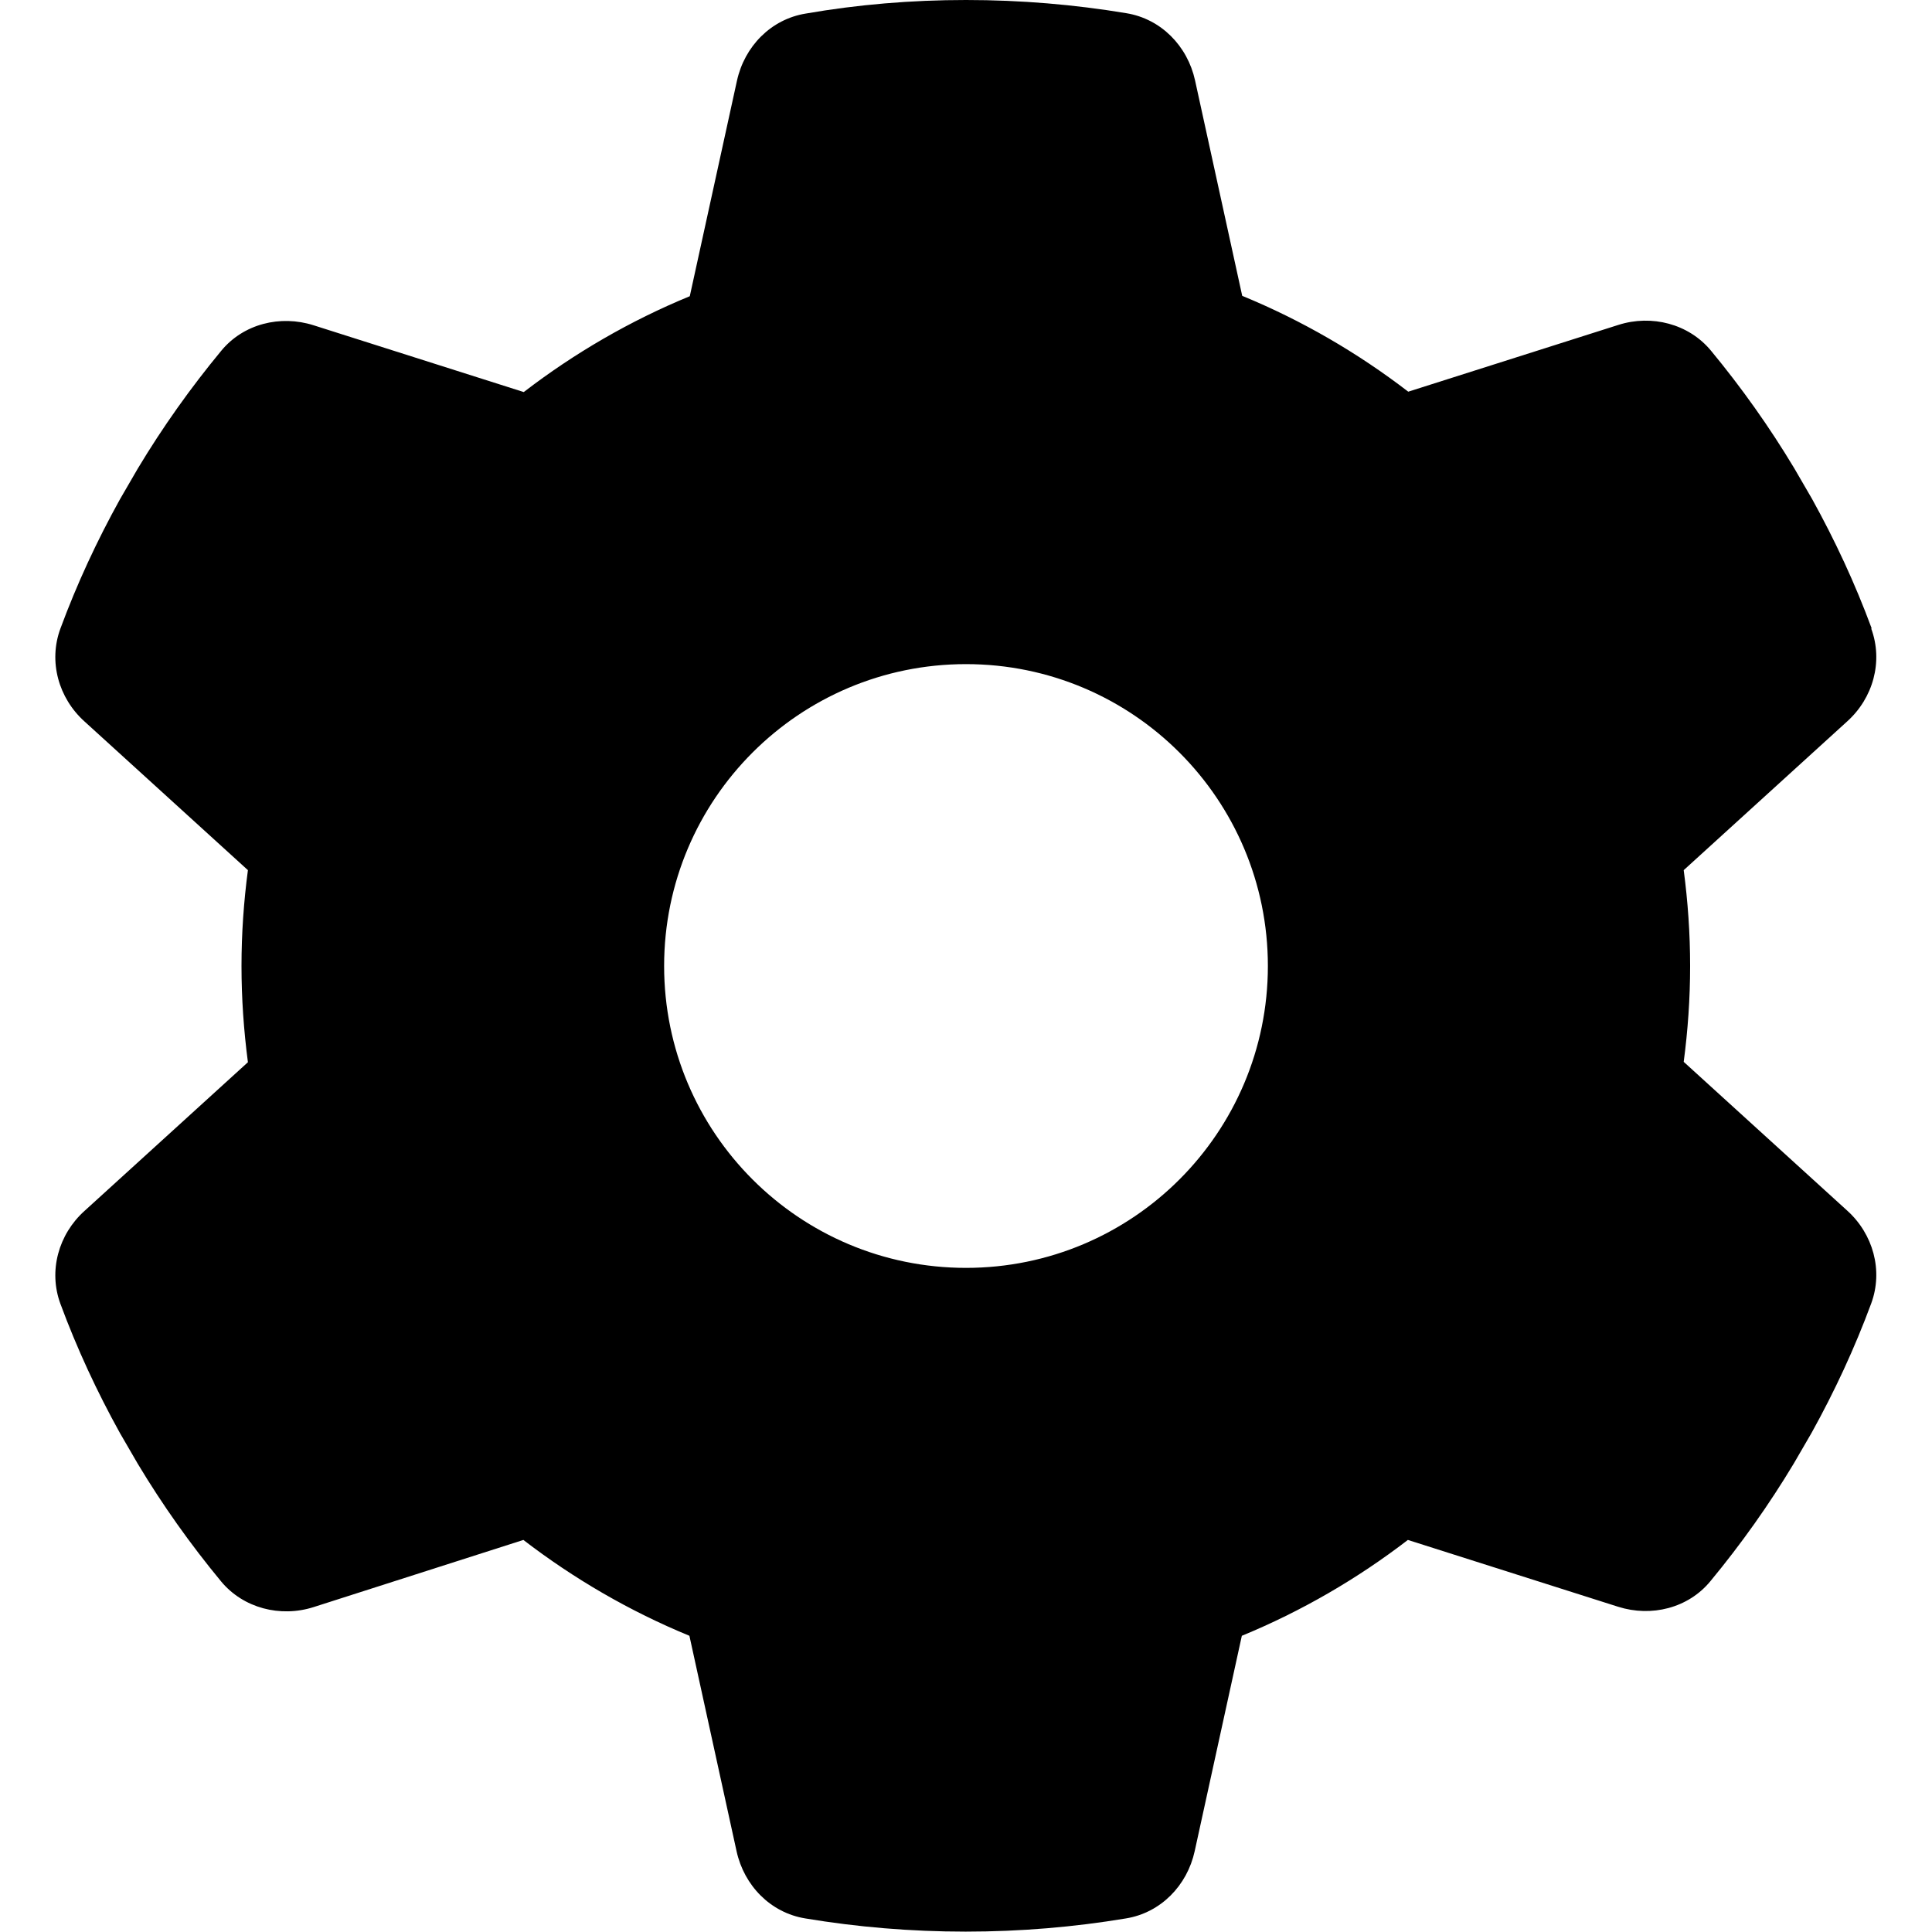
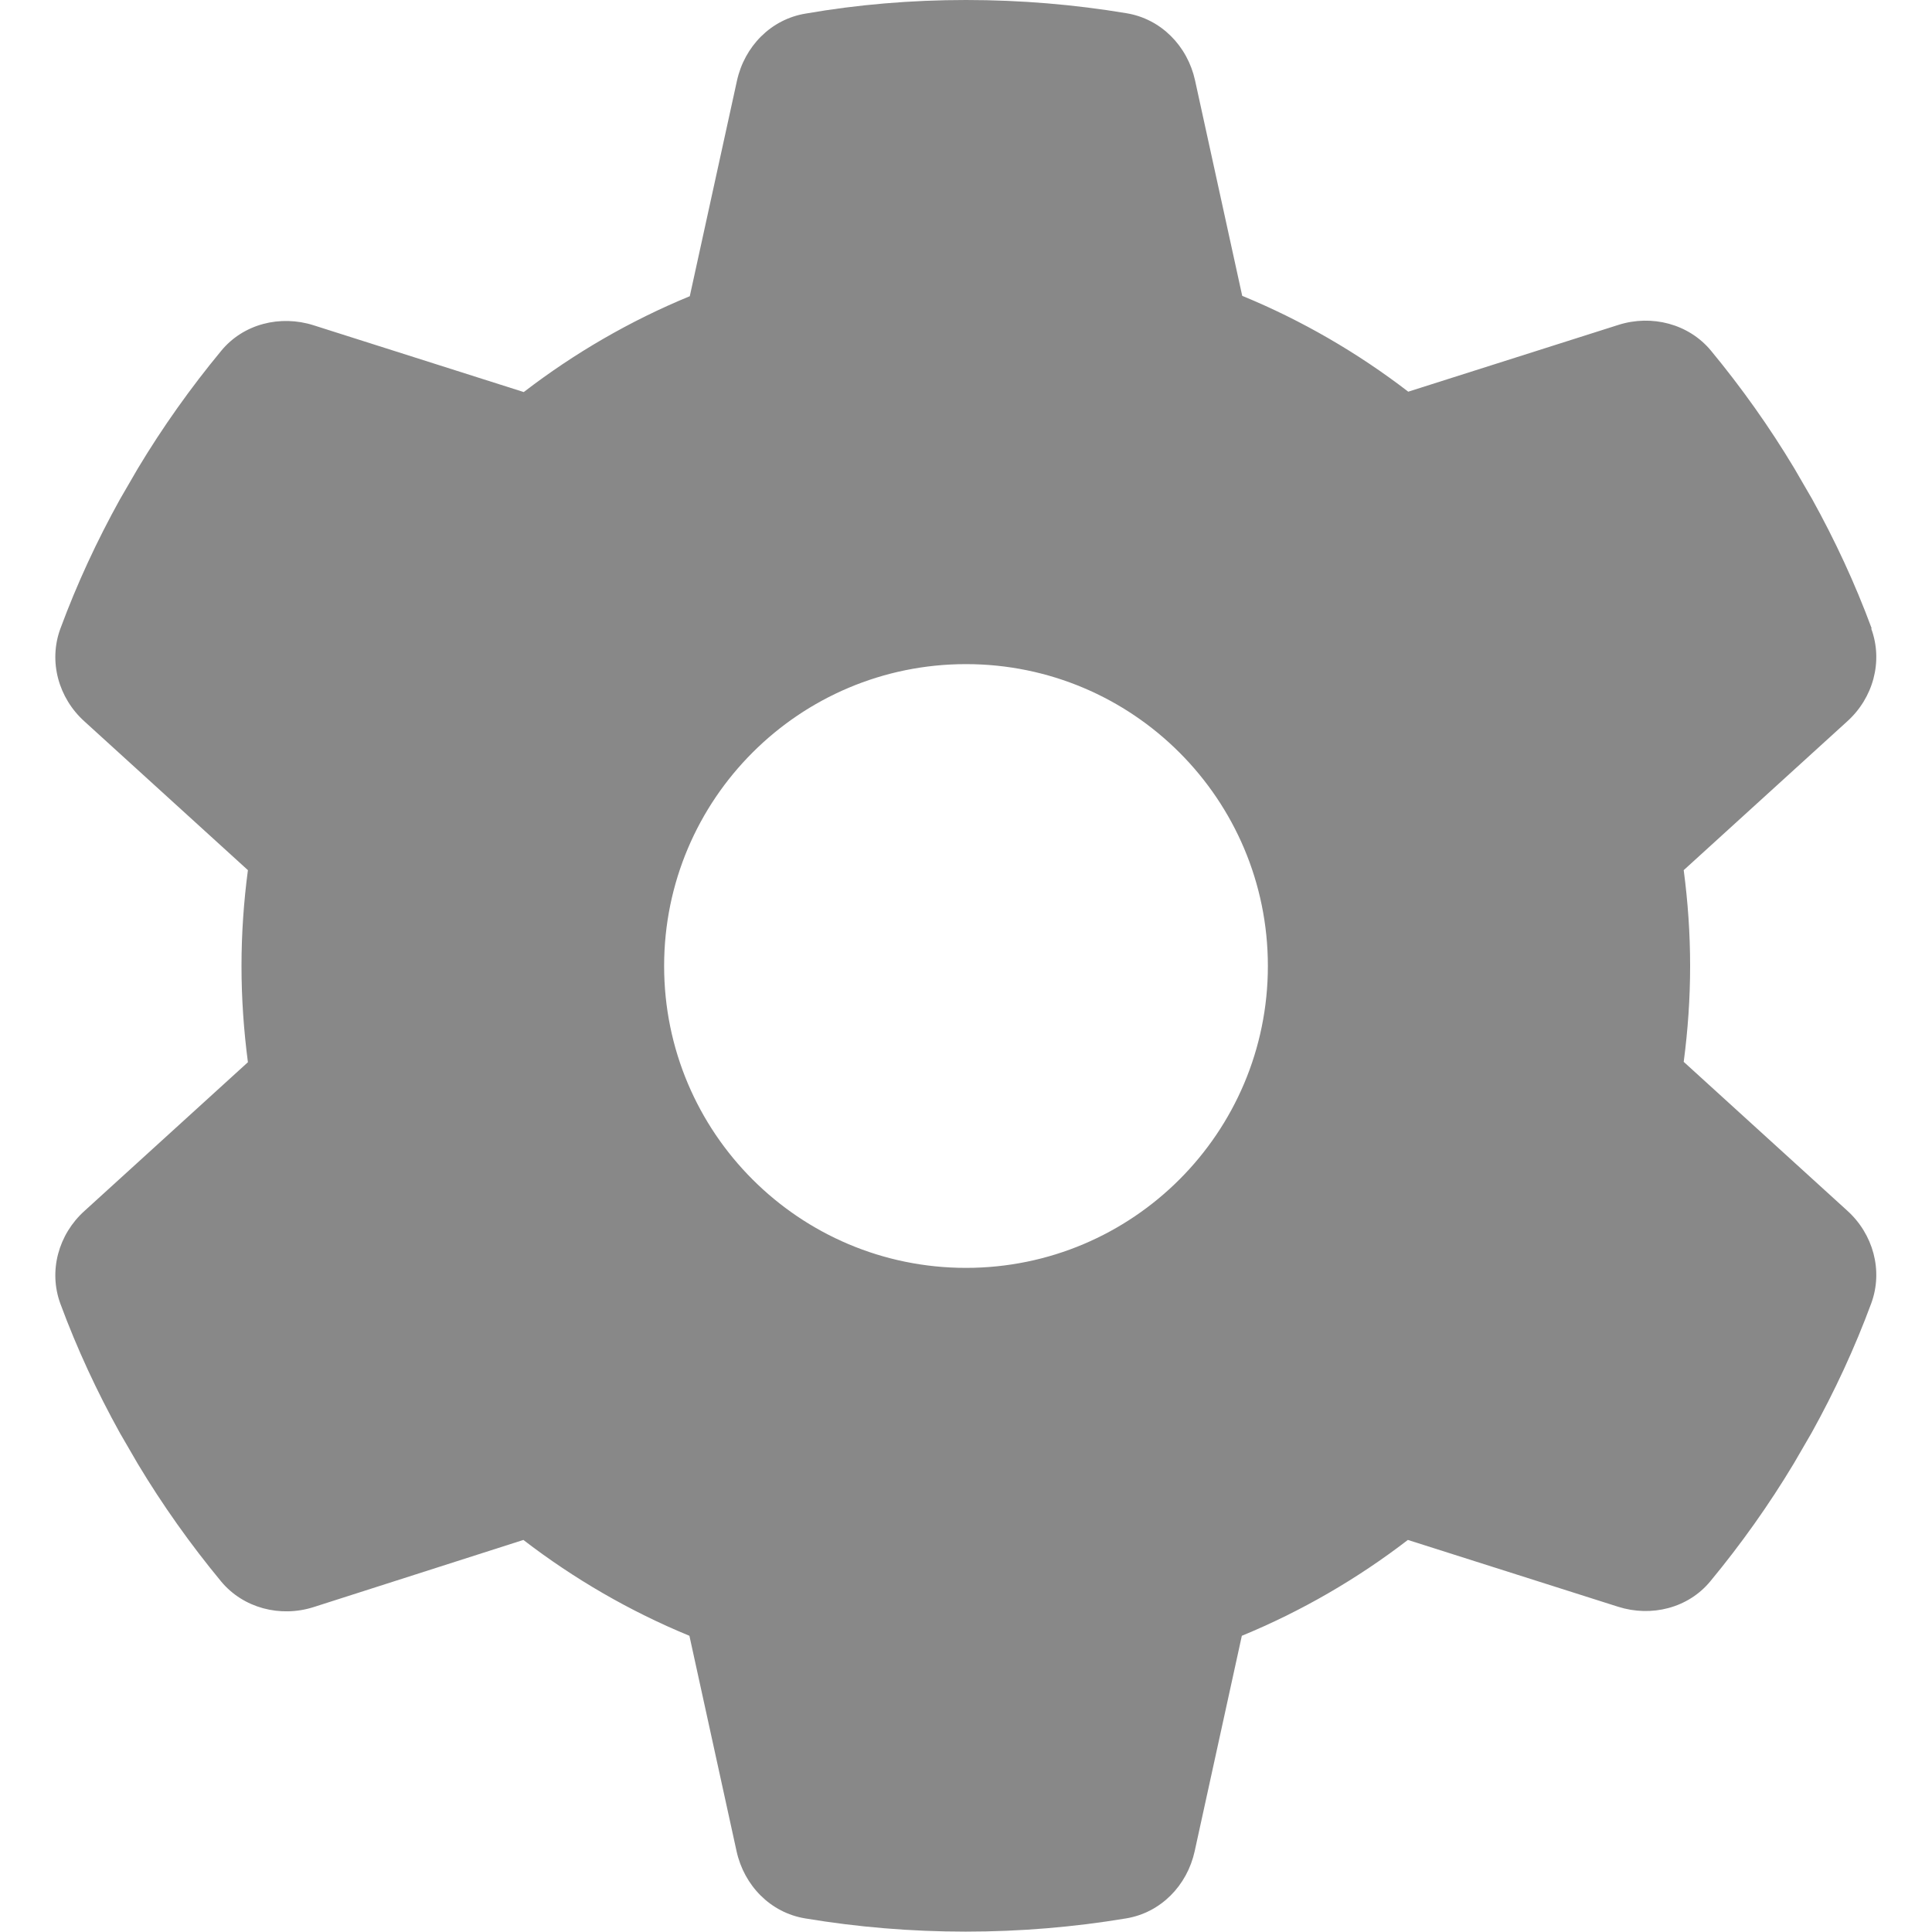
- <svg xmlns="http://www.w3.org/2000/svg" viewBox="0 0 512 512">
+ <svg xmlns="http://www.w3.org/2000/svg" fill="#888888" viewBox="0 0 512 512">
  <path d="M495.9 166.6c3.2 8.7 .5 18.4-6.4 24.6l-43.3 39.4c1.1 8.3 1.7 16.8 1.7 25.4s-.6 17.1-1.7 25.4l43.3 39.4c6.9 6.2 9.6 15.9 6.4 24.6c-4.4 11.9-9.7 23.3-15.8 34.3l-4.7 8.1c-6.6 11-14 21.4-22.1 31.2c-5.9 7.2-15.7 9.6-24.5 6.8l-55.7-17.7c-13.4 10.3-28.2 18.9-44 25.4l-12.5 57.1c-2 9.1-9 16.3-18.2 17.8c-13.8 2.3-28 3.5-42.5 3.5s-28.7-1.2-42.5-3.5c-9.2-1.5-16.2-8.7-18.2-17.8l-12.5-57.1c-15.8-6.5-30.6-15.1-44-25.4L83.1 425.9c-8.8 2.8-18.6 .3-24.5-6.8c-8.1-9.8-15.5-20.2-22.1-31.2l-4.7-8.1c-6.1-11-11.4-22.4-15.8-34.3c-3.2-8.7-.5-18.4 6.4-24.6l43.3-39.4C64.6 273.1 64 264.6 64 256s.6-17.1 1.7-25.4L22.4 191.2c-6.9-6.2-9.6-15.9-6.4-24.6c4.4-11.9 9.7-23.3 15.8-34.3l4.7-8.1c6.6-11 14-21.4 22.1-31.2c5.9-7.2 15.7-9.6 24.5-6.8l55.7 17.7c13.4-10.3 28.2-18.9 44-25.4l12.5-57.1c2-9.1 9-16.3 18.2-17.8C227.3 1.2 241.5 0 256 0s28.7 1.2 42.5 3.5c9.2 1.5 16.2 8.7 18.2 17.8l12.5 57.1c15.8 6.5 30.6 15.1 44 25.4l55.7-17.7c8.8-2.8 18.6-.3 24.5 6.8c8.1 9.8 15.5 20.2 22.1 31.2l4.7 8.1c6.1 11 11.4 22.4 15.8 34.3zM256 336a80 80 0 1 0 0-160 80 80 0 1 0 0 160z" />
</svg>
